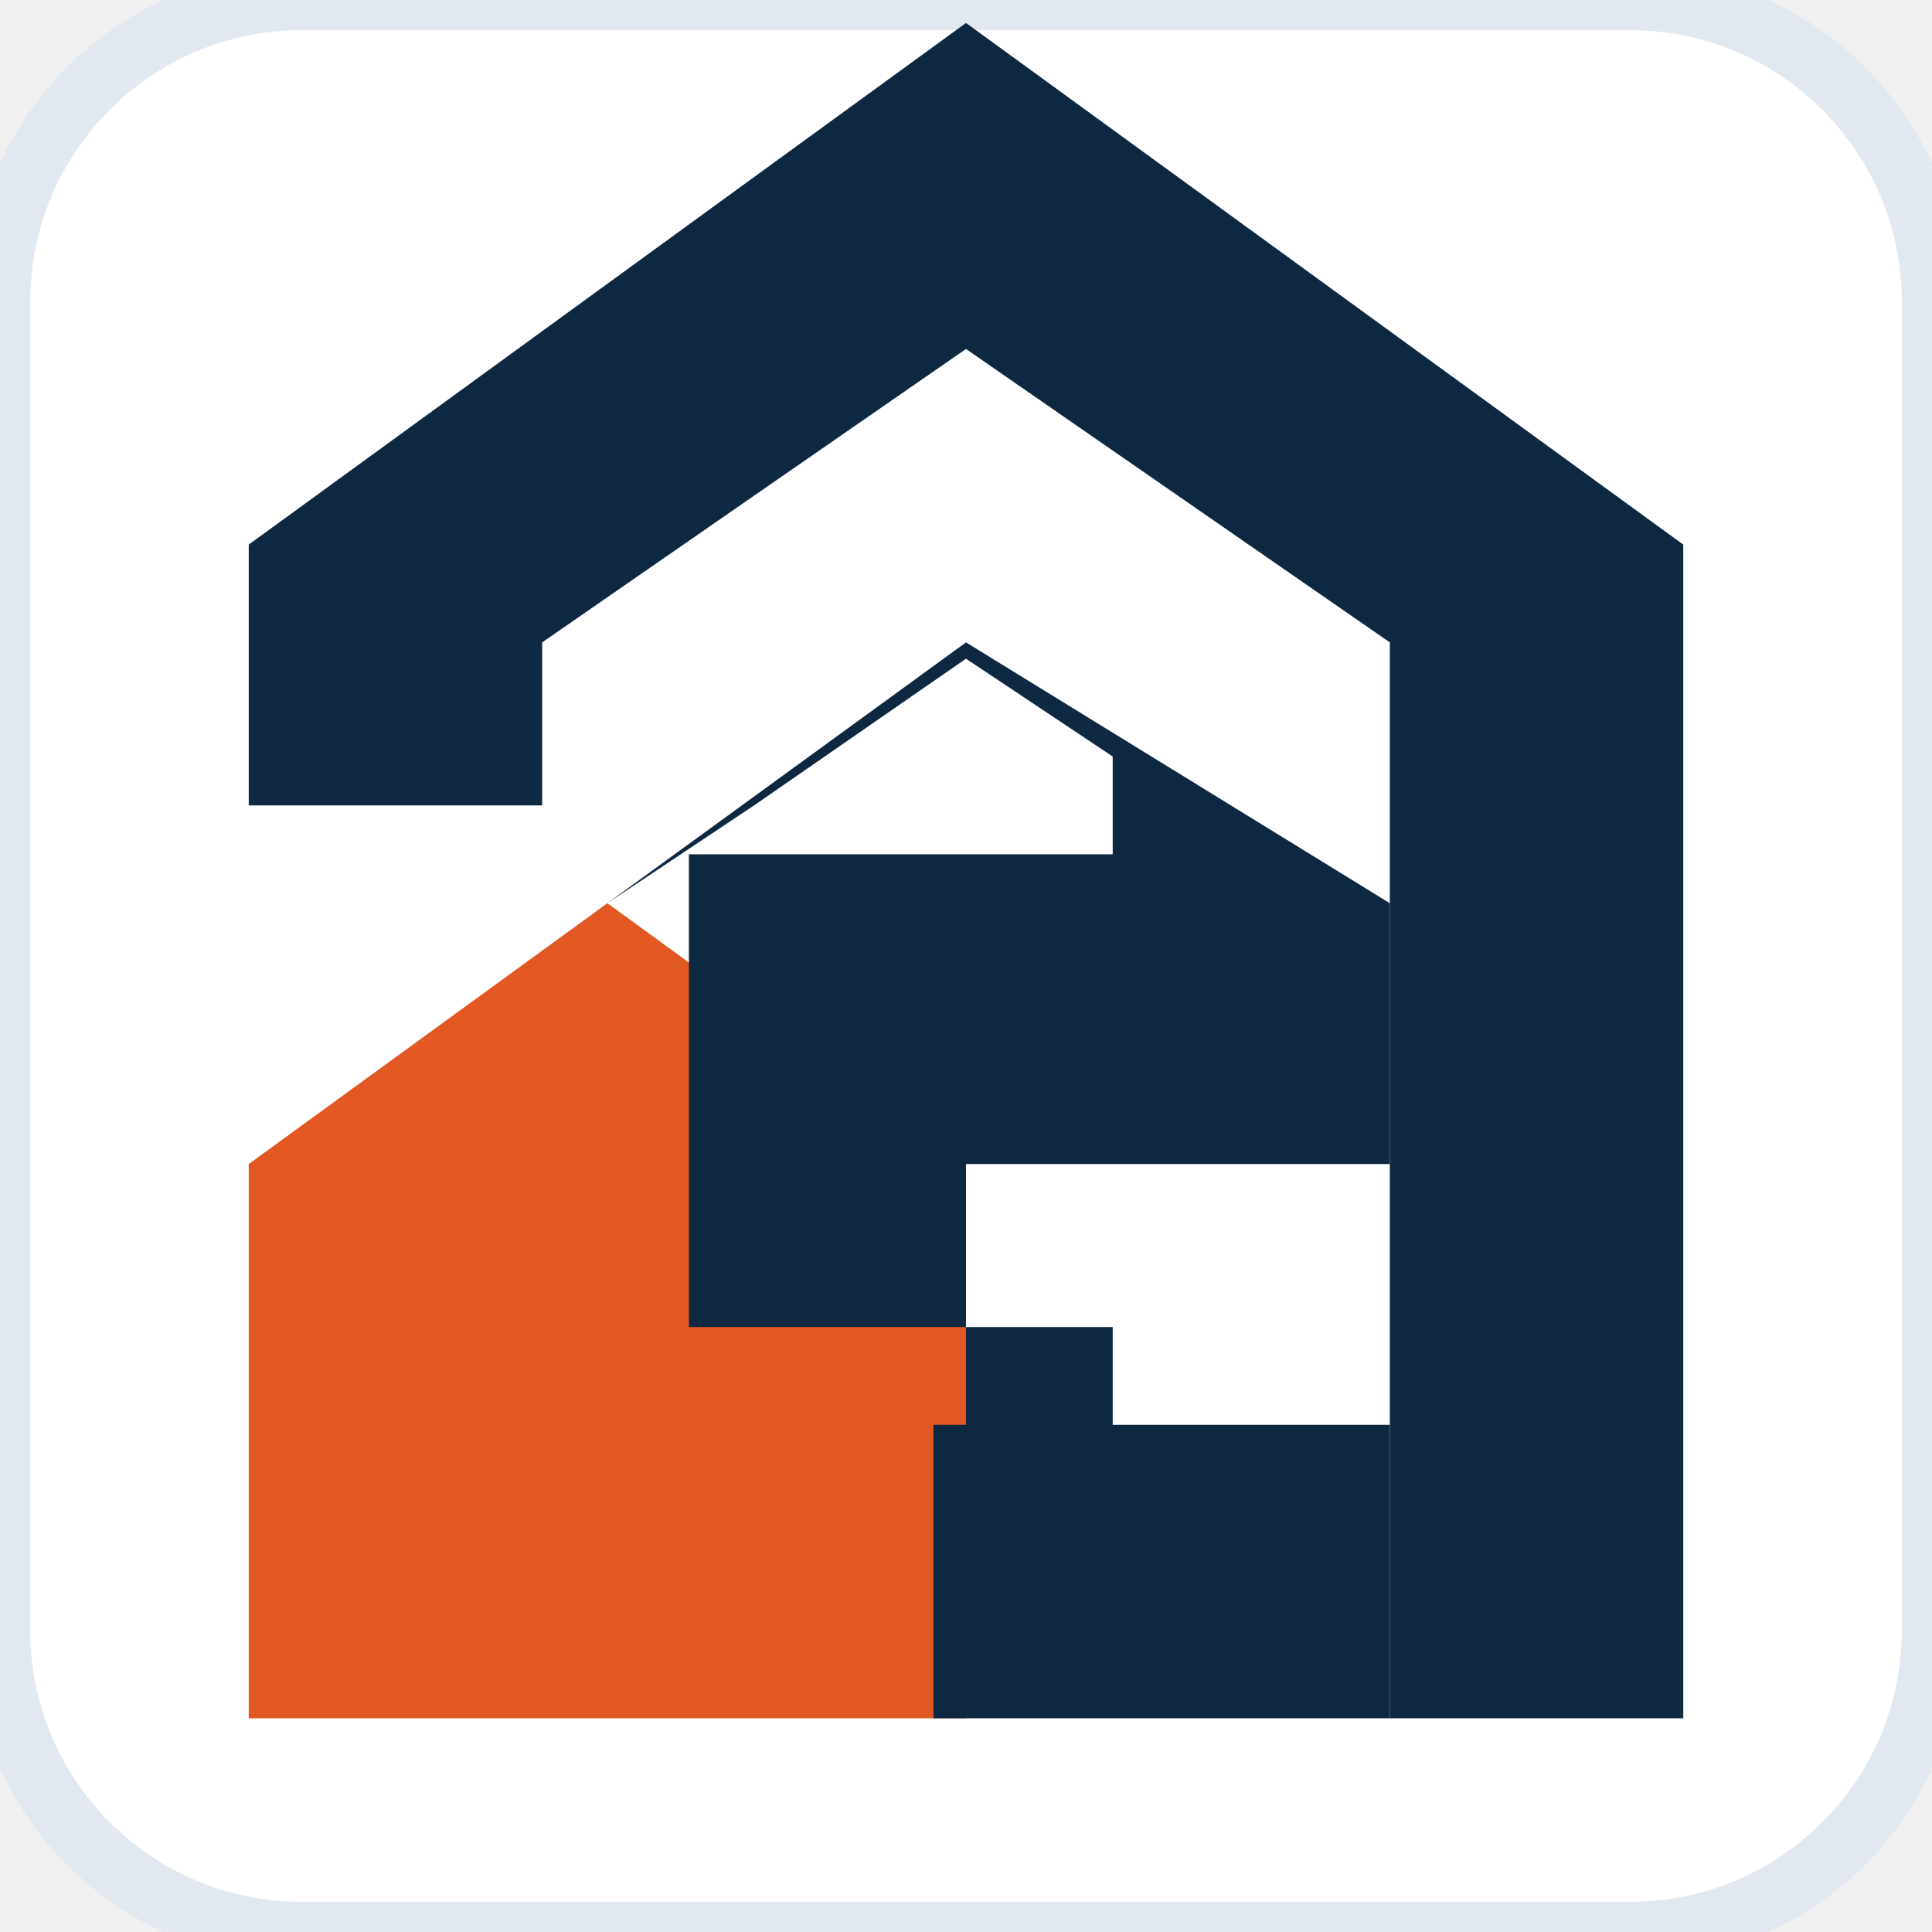
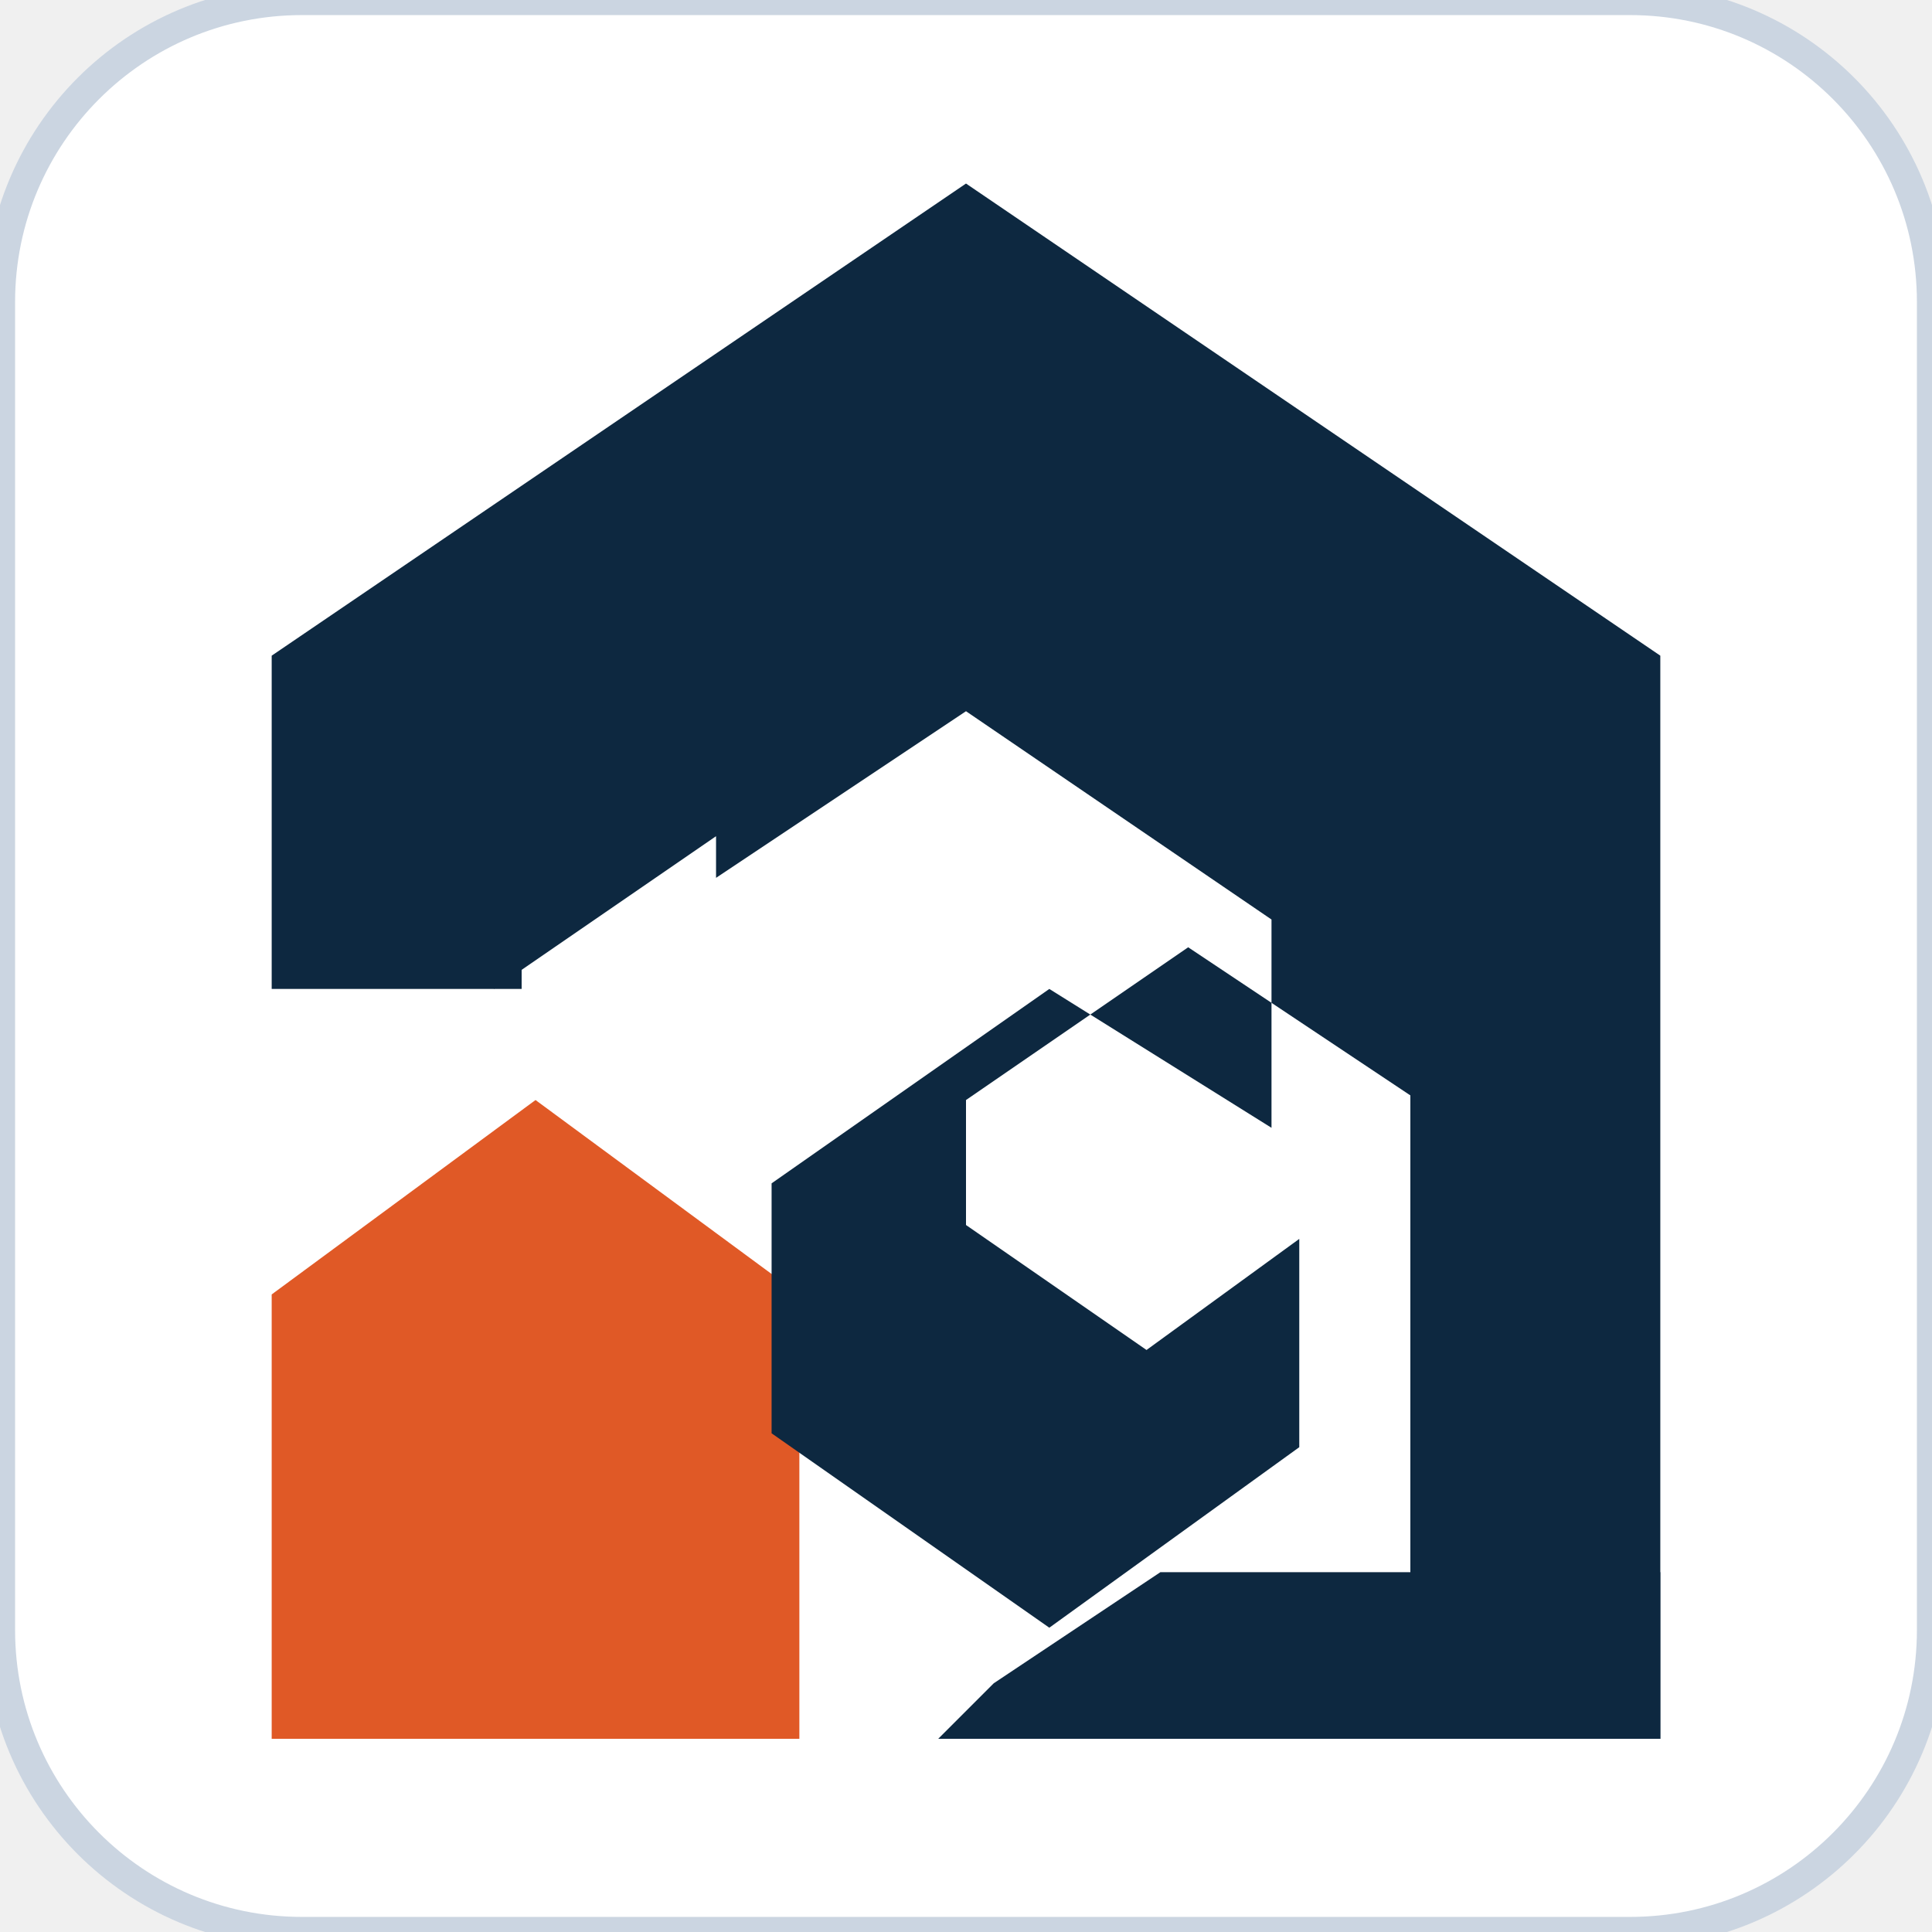
<svg xmlns="http://www.w3.org/2000/svg" viewBox="0 0 128 128" width="100%" height="100%">
  <rect width="128" height="128" rx="20" fill="#FFFFFF" />
-   <rect width="128" height="128" rx="20" fill="none" stroke="#E2E8F0" stroke-width="4" />
-   <g transform="translate(64, 62) scale(1.08)">
-     <polygon points="-44,48 -44,14 -22,-2 0,14 0,48" fill="#E25822" />
-     <path d="         M -44,-8         L -44,-24         L 0,-56         L 44,-24         L 44,48         L 26,48         L 26,-18         L 0,-36         L -26,-18         L -26,-8         Z       " fill="#0E2841" />
-     <path d="         M -22,-2         L 0,-18         L 26,-2         L 26,14         L 0,14         L 0,30         L 26,30         L 26,48         L -2,48         L -2,30         L 9,30         L 9,24         L -17,24         L -17,-5         L 9,-5         L 9,-11         L 0,-17         L -13,-8         Z       " fill="#0E2841" />
+   <rect width="128" height="128" rx="20" fill="none" stroke="#CBD5E1" stroke-width="2" />
+   <g transform="translate(64, 60) scale(0.92)">
+     <polygon points="-50,60 -50,28 -31,14 -12,28 -12,60" fill="#E05926" />
+     <path d="M -50,6 L -50,-18 L 0,-52 L 50,-18 L 50,60 L 32,60 L 32,-8 L 0,-29 L -32,-8 L -32,6 Z" fill="#0D2840" />
+     <path d="M -18,-2           L 0,-14           L 22,1           L 22,16           L 6,6           L -14,20           L -14,38           L 6,52           L 24,39           L 24,24           L 13,32           L 0,23           L 0,14           L 16,3           L 34,15           L 34,-9           L 0,-32           L -34,-9           L -34,6           L -18,-5           Z" fill="#0D2840" />
+     <polygon points="-2,60 50,60 50,48 14,48 2,56" fill="#0D2840" />
  </g>
</svg>
